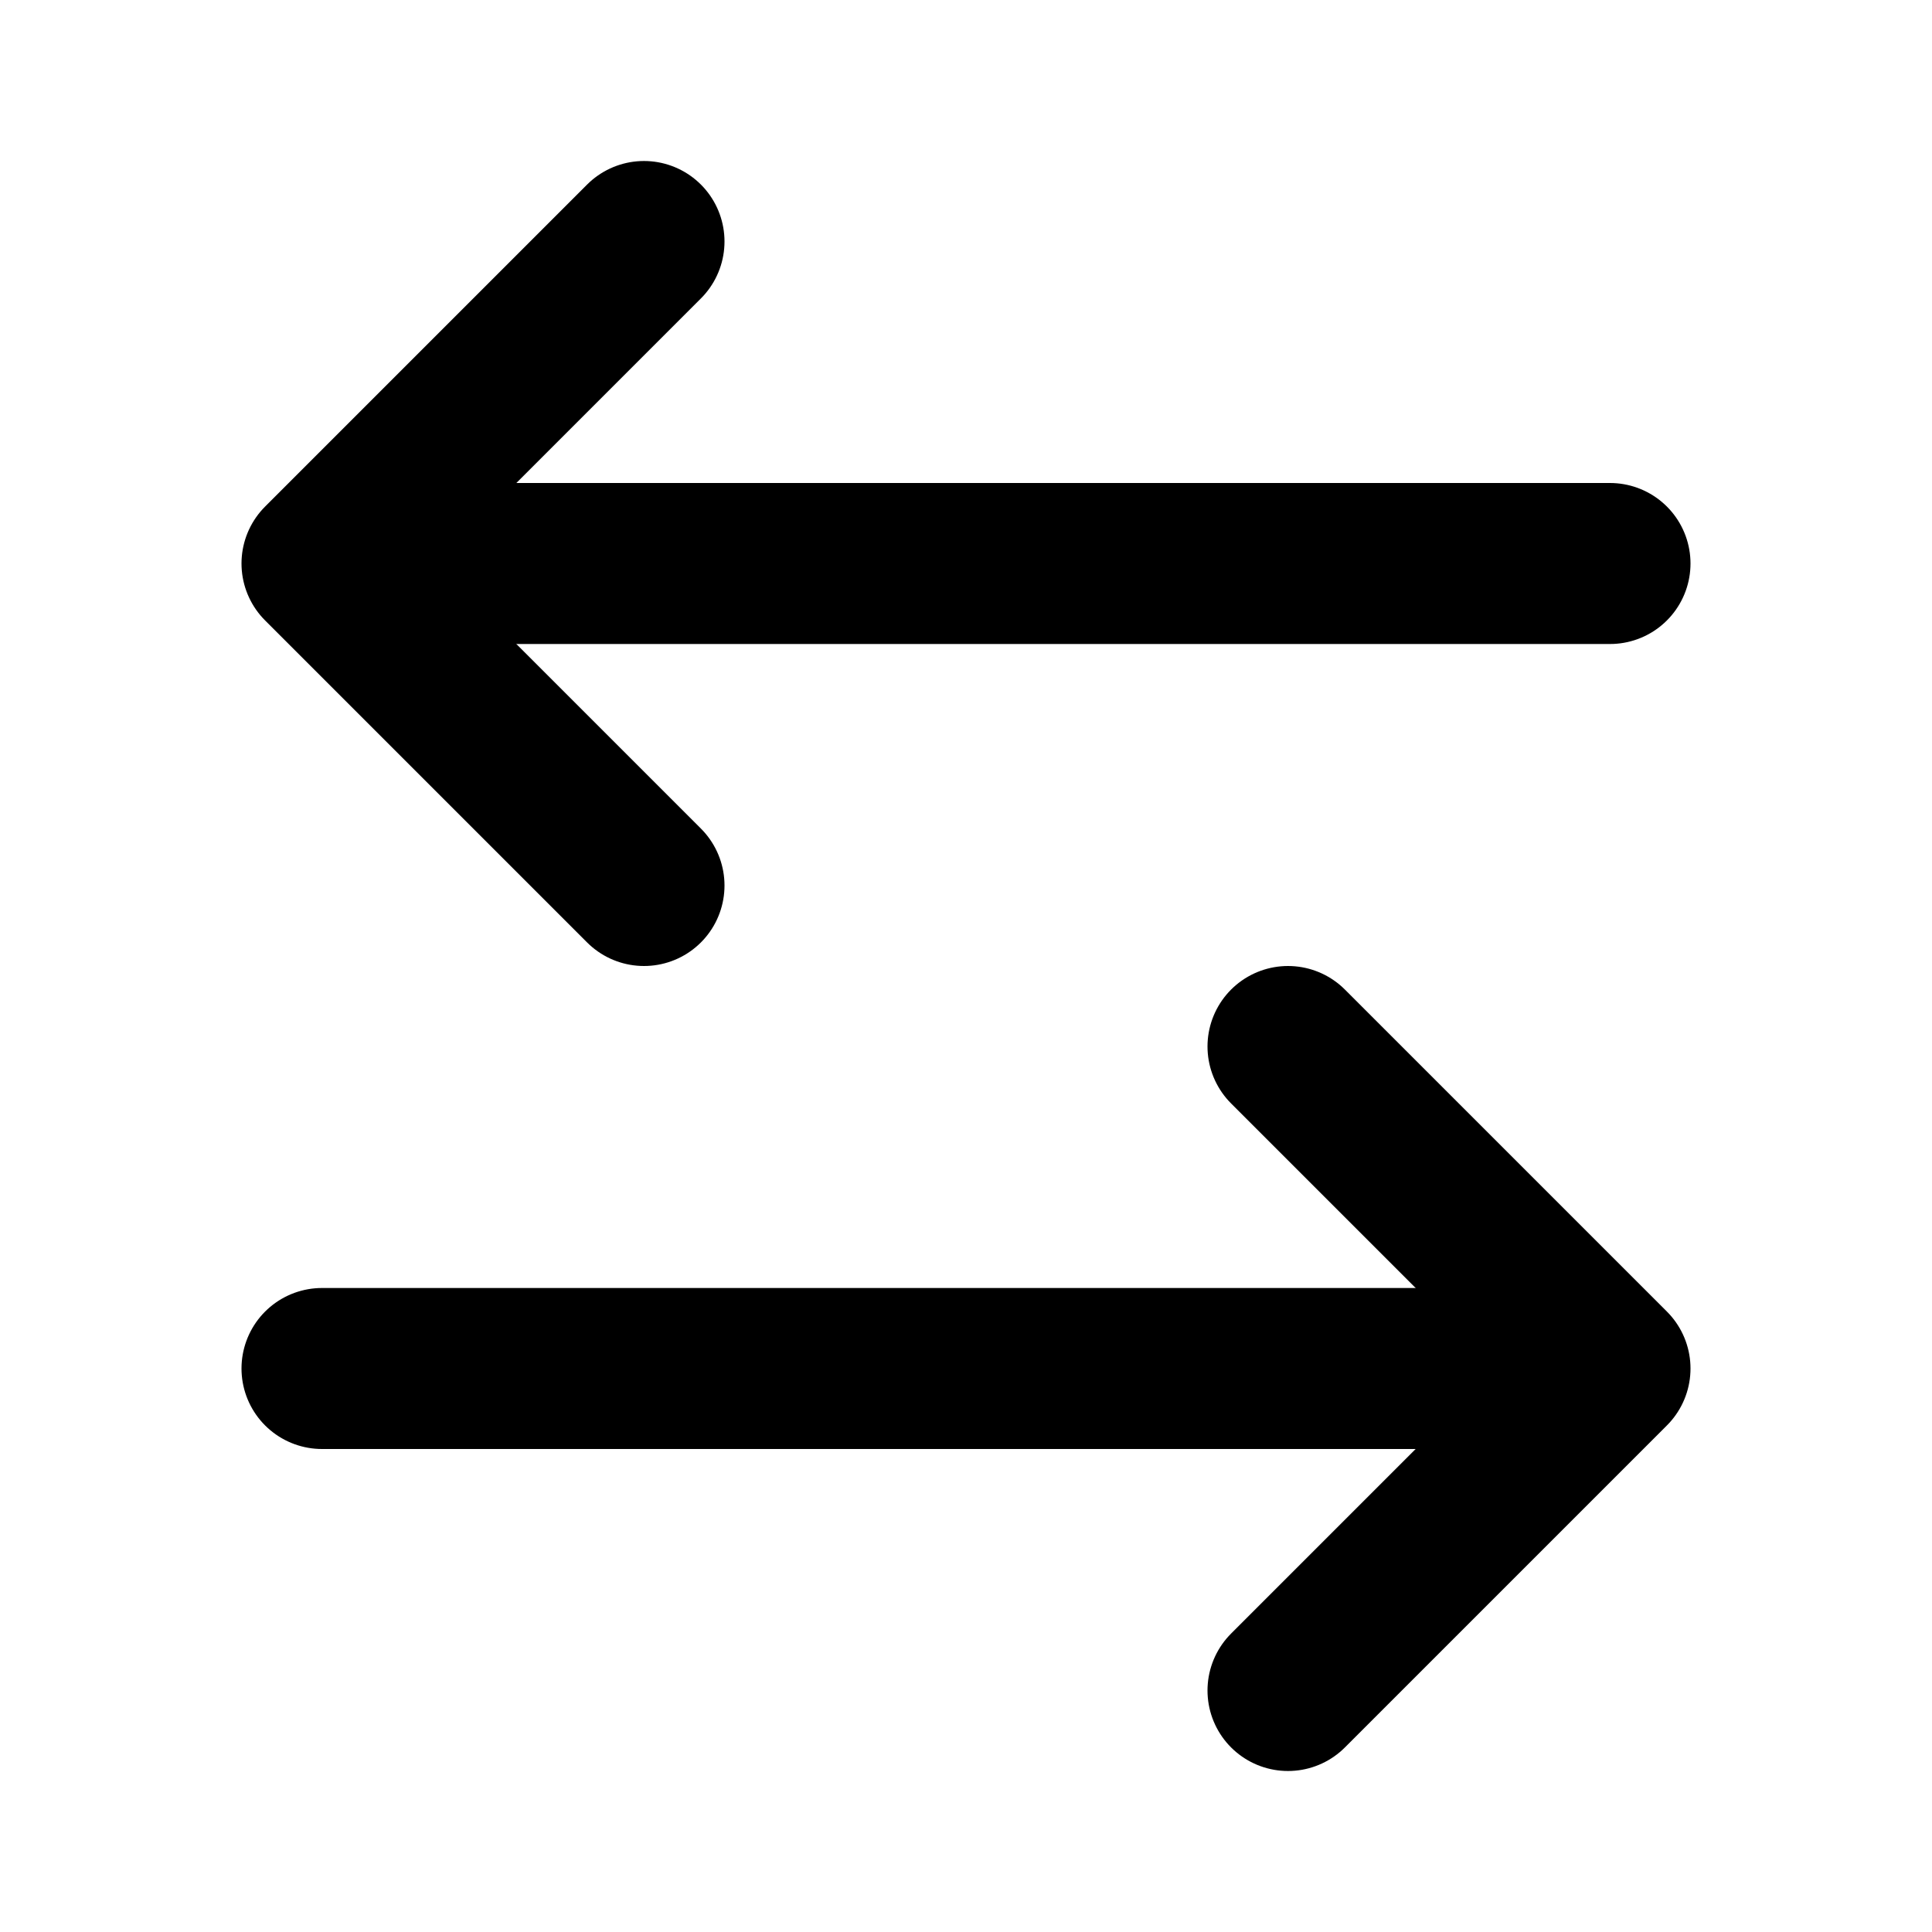
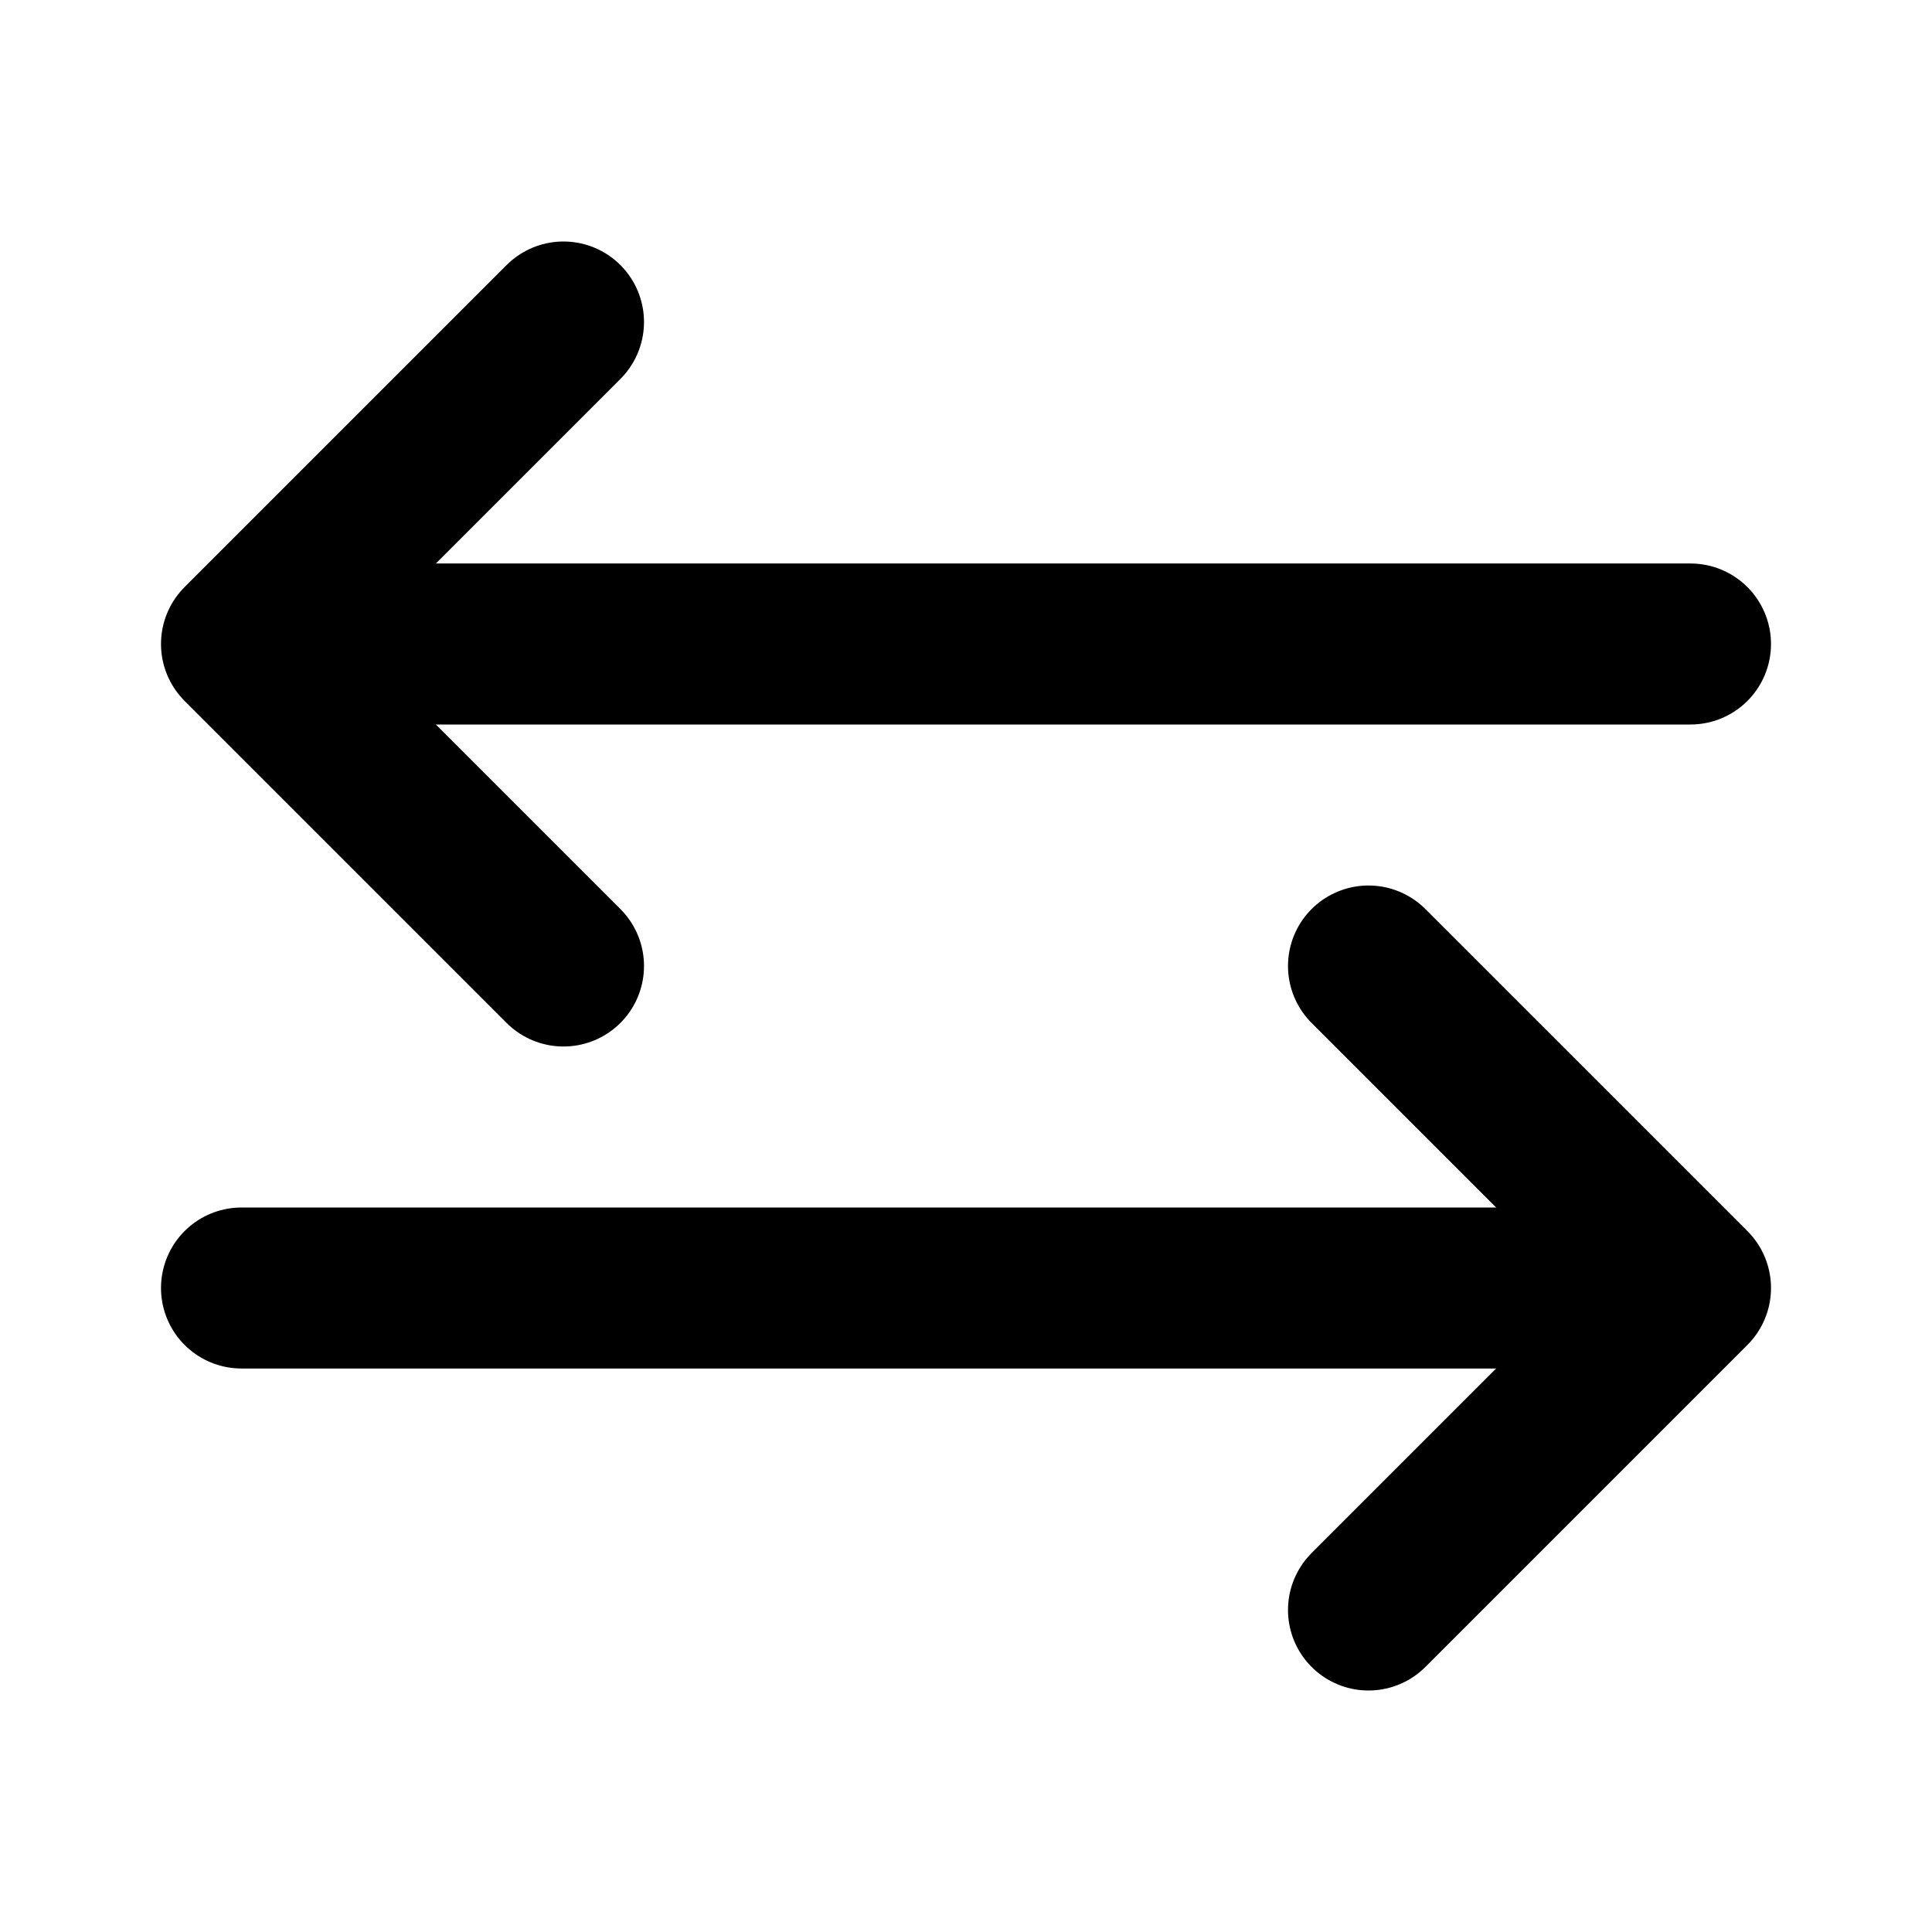
<svg xmlns="http://www.w3.org/2000/svg" viewBox="0 0 24 24" width="24" height="24" fill="none" stroke="currentColor" stroke-width="2" stroke-linecap="round" stroke-linejoin="round">
-   <path d="M8 3L4 7L8 11" />
-   <path d="M5 7H20" />
-   <path d="M16 13L20 17L16 21" />
-   <path d="M4 17H19" />
+   <path d="M7 4L3 8L7 12" />
+   <path d="M4 8H21" />
+   <path d="M17 12L21 16L17 20" />
+   <path d="M3 16H20" />
</svg>
